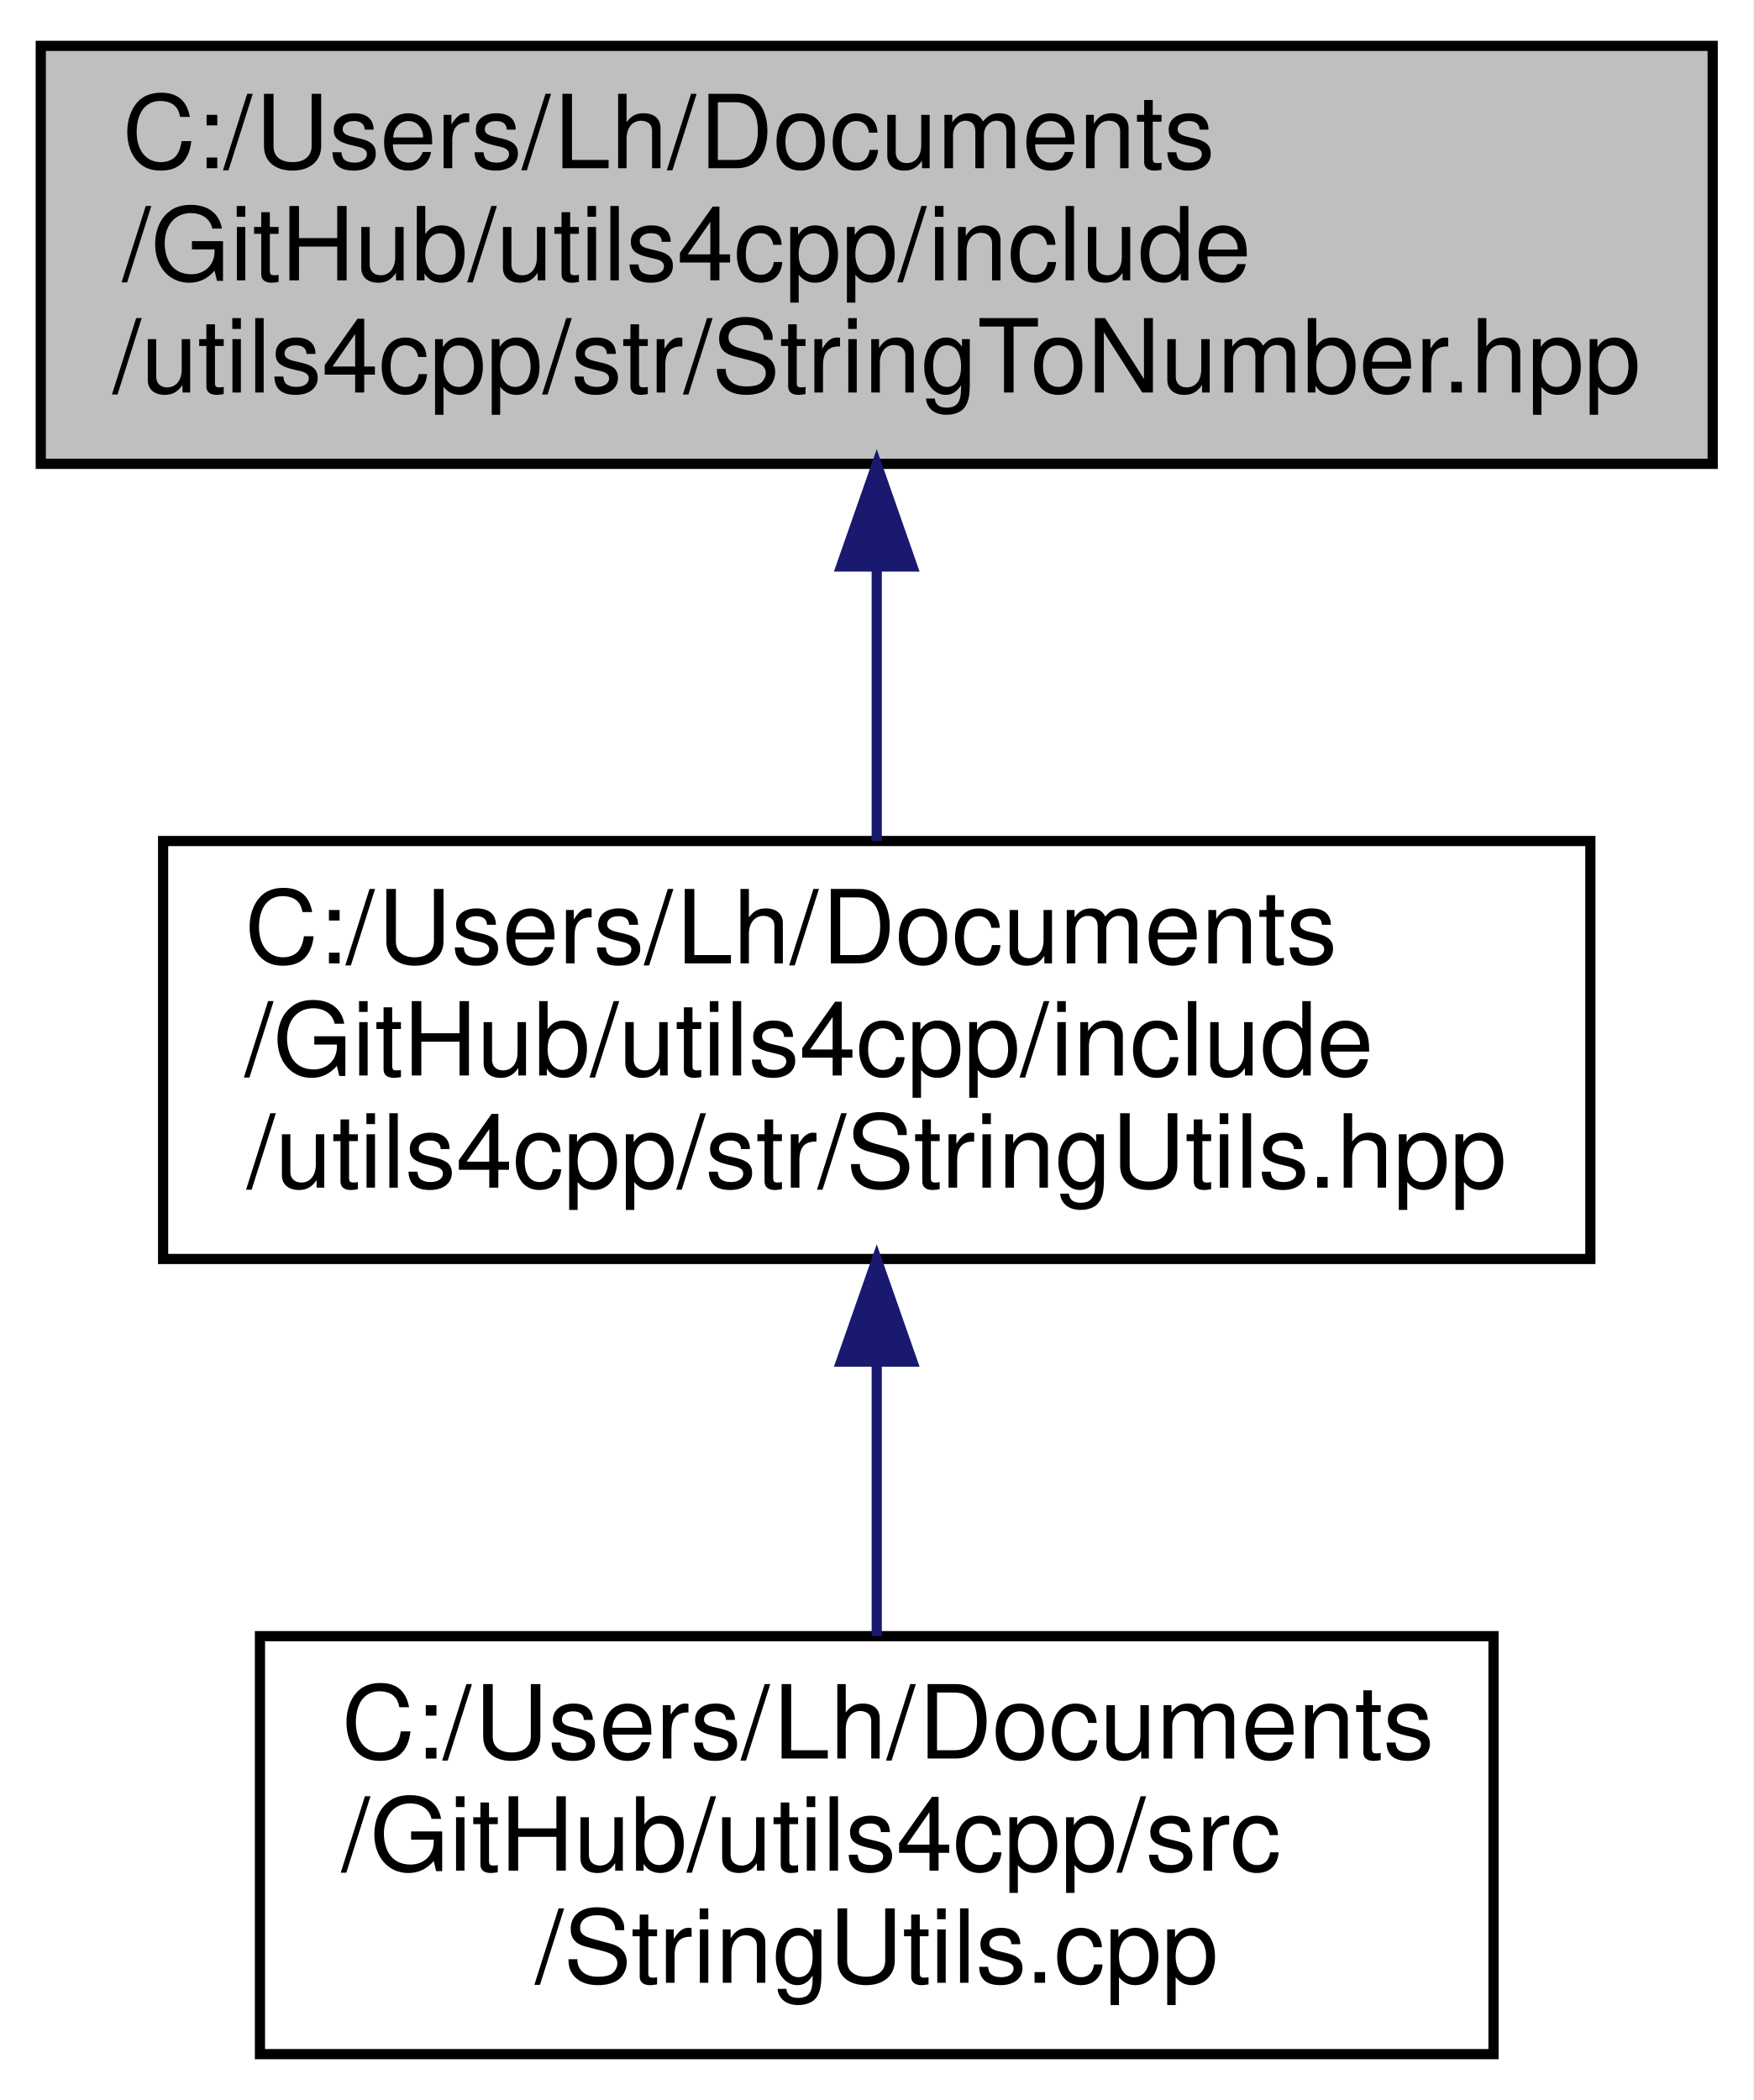
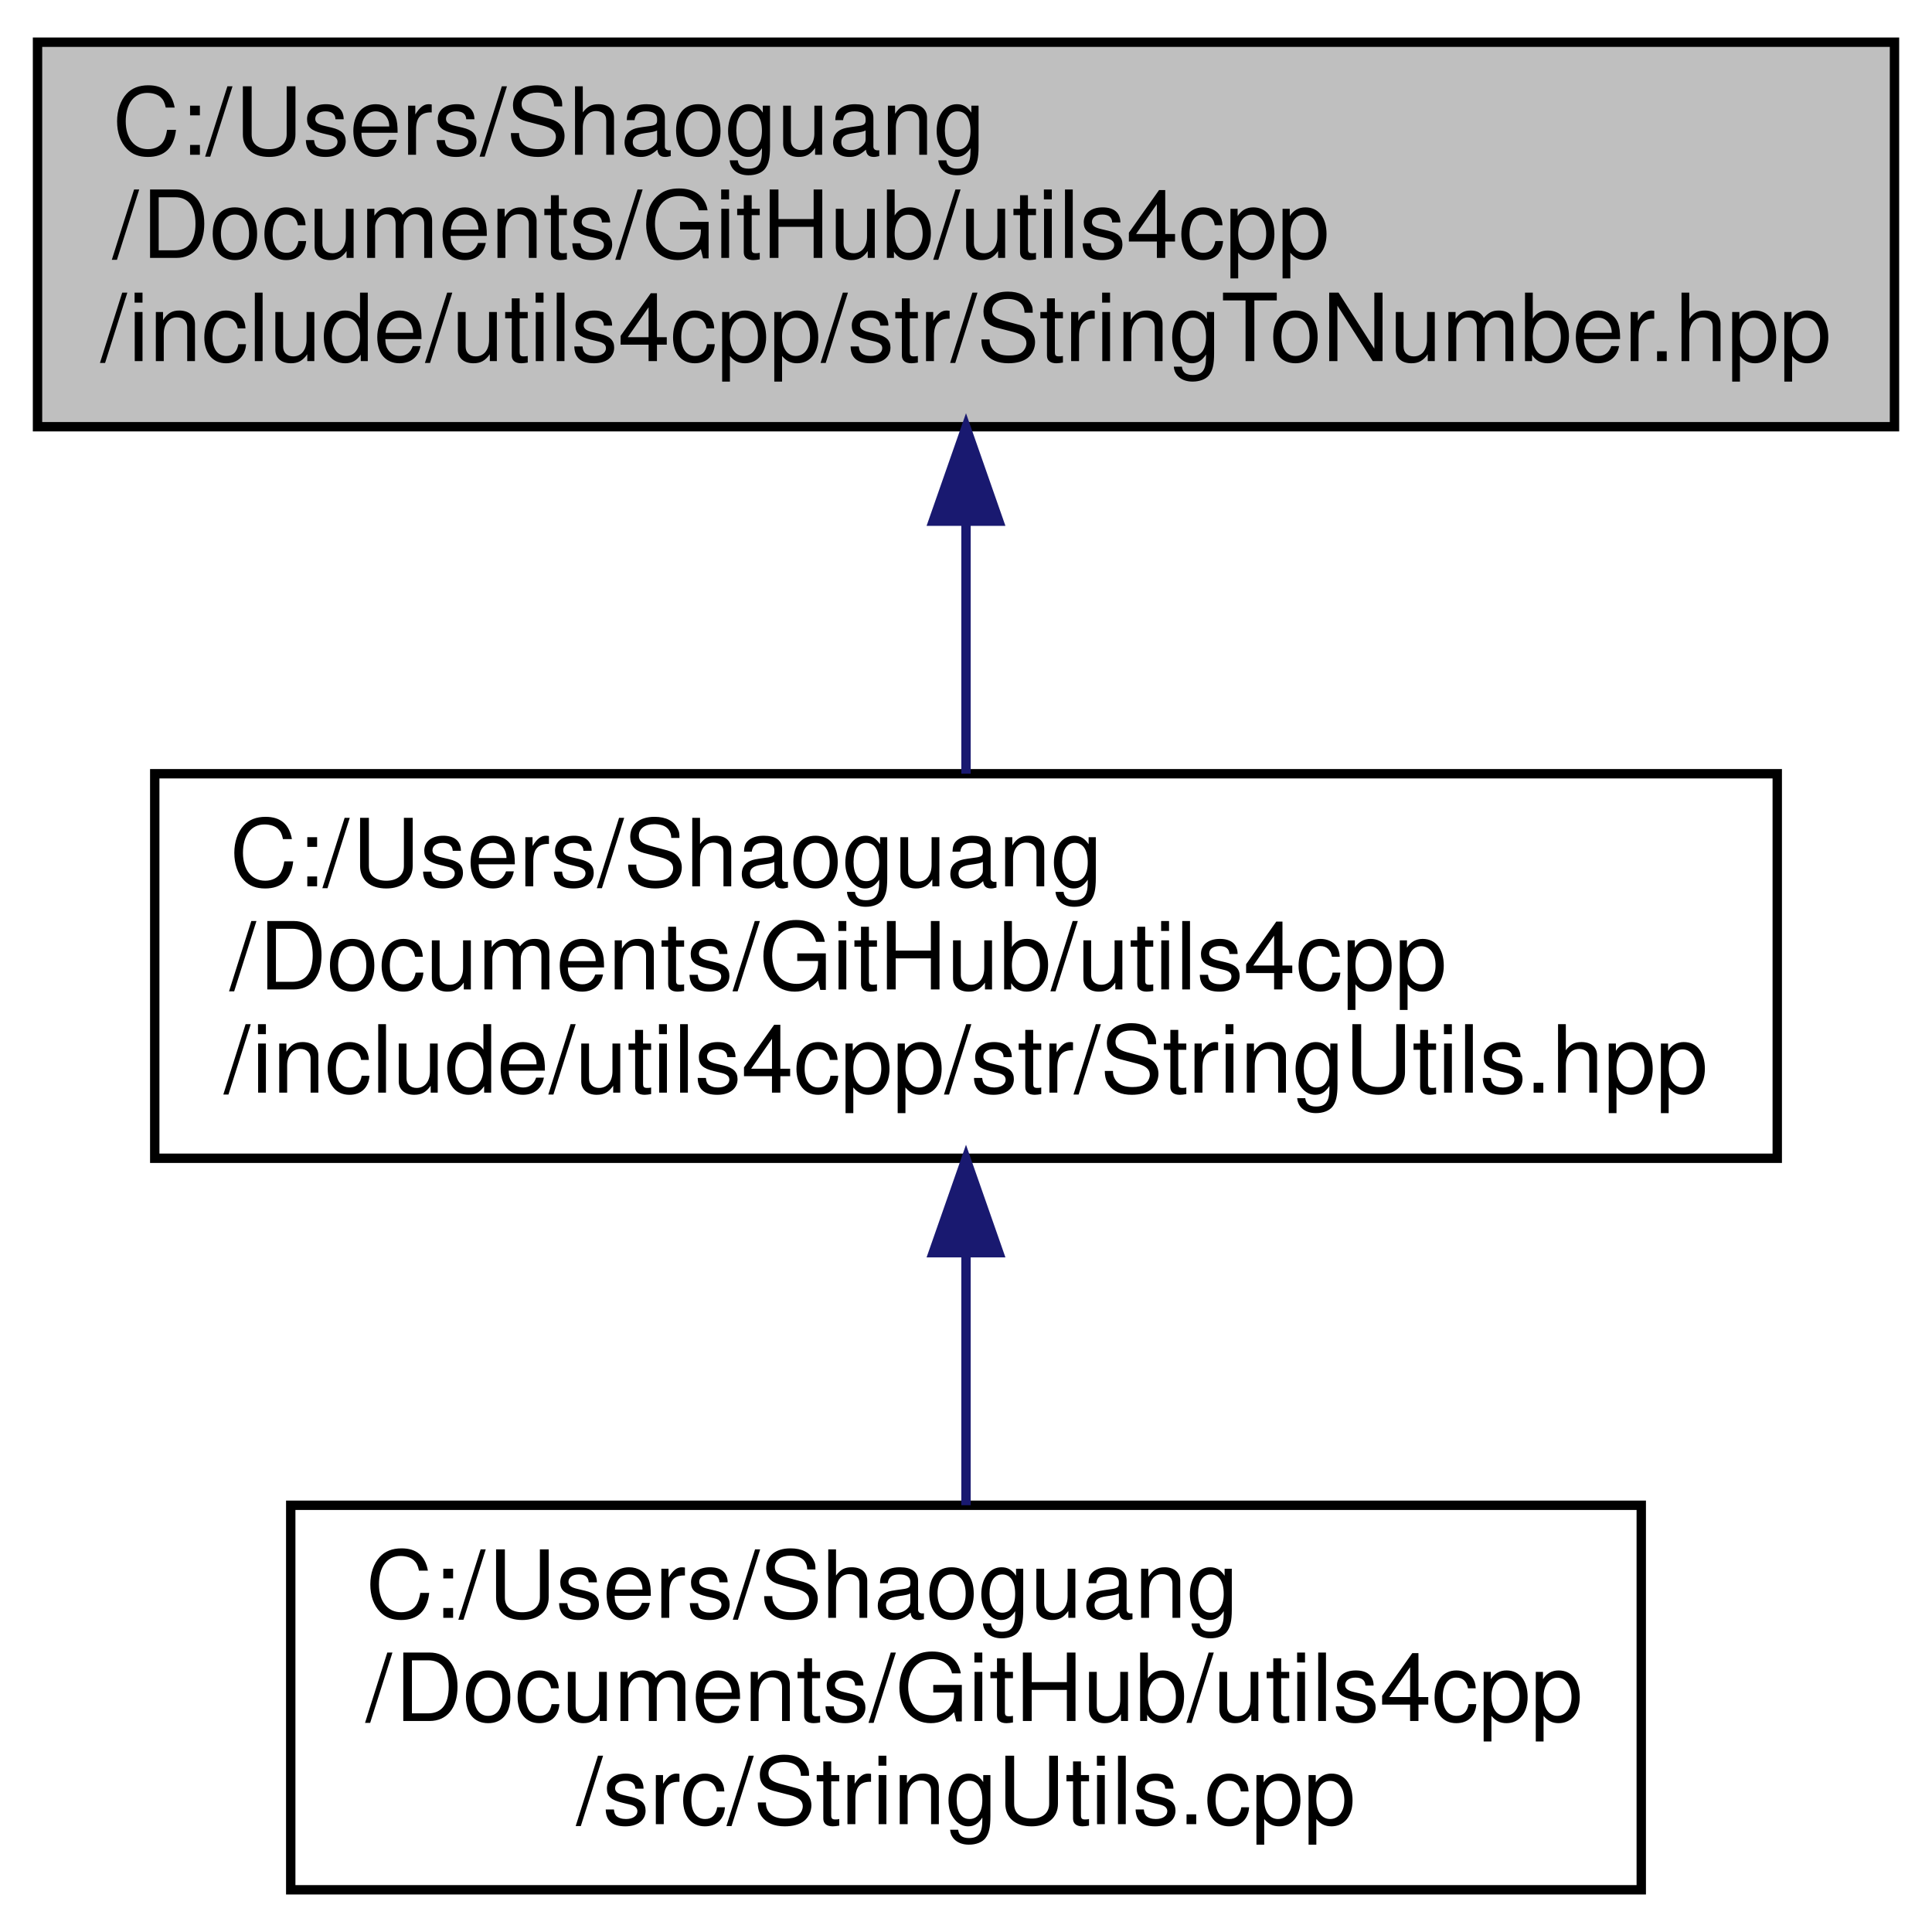
- <svg xmlns="http://www.w3.org/2000/svg" xmlns:xlink="http://www.w3.org/1999/xlink" width="172pt" height="206pt" viewBox="0.00 0.00 172.00 206.00">
+ <svg xmlns="http://www.w3.org/2000/svg" xmlns:xlink="http://www.w3.org/1999/xlink" width="206pt" height="206pt" viewBox="0.00 0.00 206.00 206.00">
  <g id="graph0" class="graph" transform="scale(1 1) rotate(0) translate(4 202)">
-     <polygon fill="white" stroke="none" points="-4,4 -4,-202 168,-202 168,4 -4,4" />
+     <polygon fill="white" stroke="none" points="-4,4 -4,-202 202,-202 202,4 -4,4" />
    <g id="node1" class="node">
      <g id="a_node1">
        <a xlink:title=" ">
-           <polygon fill="#bfbfbf" stroke="black" points="0,-156.5 0,-197.5 164,-197.5 164,-156.5 0,-156.5" />
-           <text text-anchor="start" x="8" y="-185.5" font-family="Helvetica,sans-Serif" font-size="10.00">C:/Users/Lh/Documents</text>
-           <text text-anchor="start" x="8" y="-174.5" font-family="Helvetica,sans-Serif" font-size="10.00">/GitHub/utils4cpp/include</text>
-           <text text-anchor="middle" x="82" y="-163.5" font-family="Helvetica,sans-Serif" font-size="10.00">/utils4cpp/str/StringToNumber.hpp</text>
+           <polygon fill="#bfbfbf" stroke="black" points="0,-156.5 0,-197.5 198,-197.5 198,-156.5 0,-156.5" />
+           <text text-anchor="start" x="8" y="-185.5" font-family="Helvetica,sans-Serif" font-size="10.00">C:/Users/Shaoguang</text>
+           <text text-anchor="start" x="8" y="-174.5" font-family="Helvetica,sans-Serif" font-size="10.00">/Documents/GitHub/utils4cpp</text>
+           <text text-anchor="middle" x="99" y="-163.5" font-family="Helvetica,sans-Serif" font-size="10.00">/include/utils4cpp/str/StringToNumber.hpp</text>
        </a>
      </g>
    </g>
    <g id="node2" class="node">
      <g id="a_node2">
        <a xlink:href="_string_utils_8hpp.html" target="_top" xlink:title=" ">
-           <polygon fill="white" stroke="black" points="12,-78.5 12,-119.5 152,-119.5 152,-78.5 12,-78.5" />
-           <text text-anchor="start" x="20" y="-107.5" font-family="Helvetica,sans-Serif" font-size="10.00">C:/Users/Lh/Documents</text>
-           <text text-anchor="start" x="20" y="-96.5" font-family="Helvetica,sans-Serif" font-size="10.00">/GitHub/utils4cpp/include</text>
-           <text text-anchor="middle" x="82" y="-85.5" font-family="Helvetica,sans-Serif" font-size="10.00">/utils4cpp/str/StringUtils.hpp</text>
+           <polygon fill="white" stroke="black" points="12.5,-78.5 12.5,-119.5 185.5,-119.5 185.5,-78.5 12.5,-78.5" />
+           <text text-anchor="start" x="20.5" y="-107.5" font-family="Helvetica,sans-Serif" font-size="10.00">C:/Users/Shaoguang</text>
+           <text text-anchor="start" x="20.5" y="-96.5" font-family="Helvetica,sans-Serif" font-size="10.00">/Documents/GitHub/utils4cpp</text>
+           <text text-anchor="middle" x="99" y="-85.5" font-family="Helvetica,sans-Serif" font-size="10.00">/include/utils4cpp/str/StringUtils.hpp</text>
        </a>
      </g>
    </g>
    <g id="edge1" class="edge">
-       <path fill="none" stroke="midnightblue" d="M82,-146.297C82,-137.301 82,-127.653 82,-119.506" />
-       <polygon fill="midnightblue" stroke="midnightblue" points="78.5,-146.428 82,-156.428 85.5,-146.428 78.5,-146.428" />
+       <path fill="none" stroke="midnightblue" d="M99,-146.297C99,-137.301 99,-127.653 99,-119.506" />
+       <polygon fill="midnightblue" stroke="midnightblue" points="95.5,-146.428 99,-156.428 102.5,-146.428 95.5,-146.428" />
    </g>
    <g id="node3" class="node">
      <g id="a_node3">
        <a xlink:href="_string_utils_8cpp.html" target="_top" xlink:title=" ">
-           <polygon fill="white" stroke="black" points="21.5,-0.5 21.5,-41.5 142.5,-41.5 142.5,-0.5 21.5,-0.5" />
-           <text text-anchor="start" x="29.5" y="-29.5" font-family="Helvetica,sans-Serif" font-size="10.00">C:/Users/Lh/Documents</text>
-           <text text-anchor="start" x="29.5" y="-18.5" font-family="Helvetica,sans-Serif" font-size="10.00">/GitHub/utils4cpp/src</text>
-           <text text-anchor="middle" x="82" y="-7.5" font-family="Helvetica,sans-Serif" font-size="10.00">/StringUtils.cpp</text>
+           <polygon fill="white" stroke="black" points="27,-0.5 27,-41.5 171,-41.5 171,-0.5 27,-0.5" />
+           <text text-anchor="start" x="35" y="-29.5" font-family="Helvetica,sans-Serif" font-size="10.00">C:/Users/Shaoguang</text>
+           <text text-anchor="start" x="35" y="-18.5" font-family="Helvetica,sans-Serif" font-size="10.00">/Documents/GitHub/utils4cpp</text>
+           <text text-anchor="middle" x="99" y="-7.5" font-family="Helvetica,sans-Serif" font-size="10.00">/src/StringUtils.cpp</text>
        </a>
      </g>
    </g>
    <g id="edge2" class="edge">
-       <path fill="none" stroke="midnightblue" d="M82,-68.296C82,-59.301 82,-49.653 82,-41.506" />
-       <polygon fill="midnightblue" stroke="midnightblue" points="78.5,-68.428 82,-78.428 85.5,-68.428 78.5,-68.428" />
+       <path fill="none" stroke="midnightblue" d="M99,-68.296C99,-59.301 99,-49.653 99,-41.506" />
+       <polygon fill="midnightblue" stroke="midnightblue" points="95.5,-68.428 99,-78.428 102.5,-68.428 95.5,-68.428" />
    </g>
  </g>
</svg>
